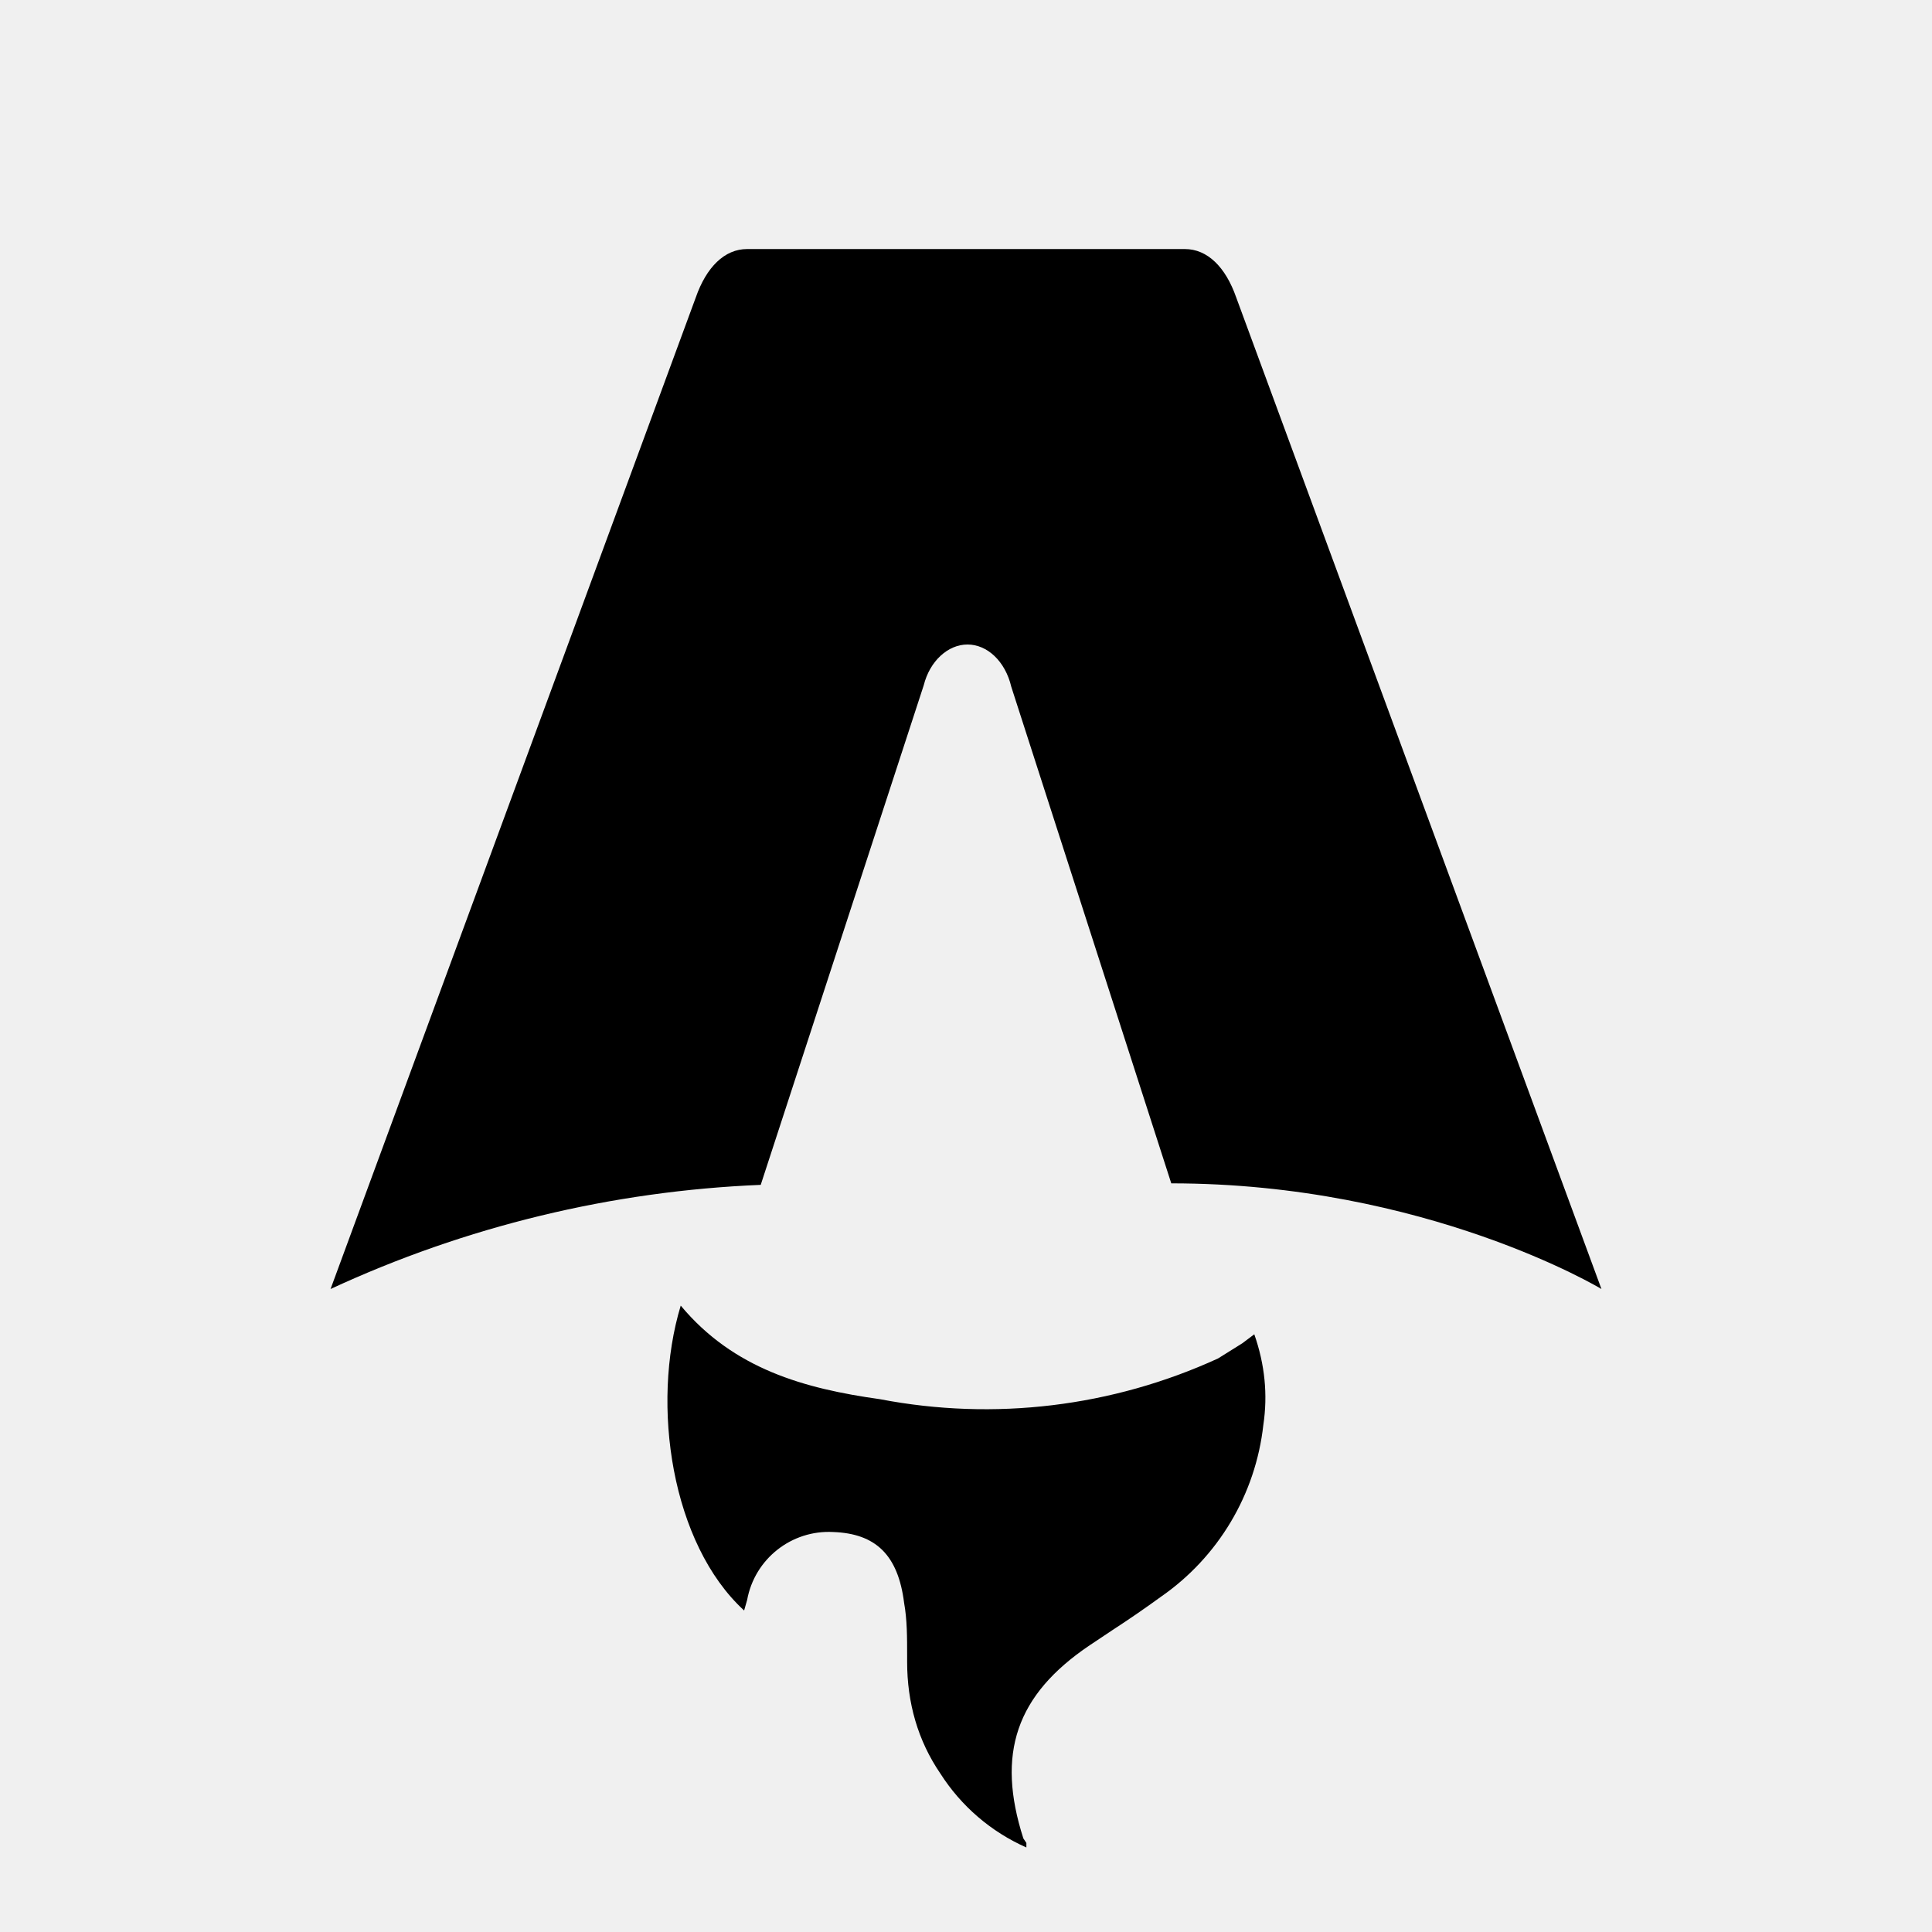
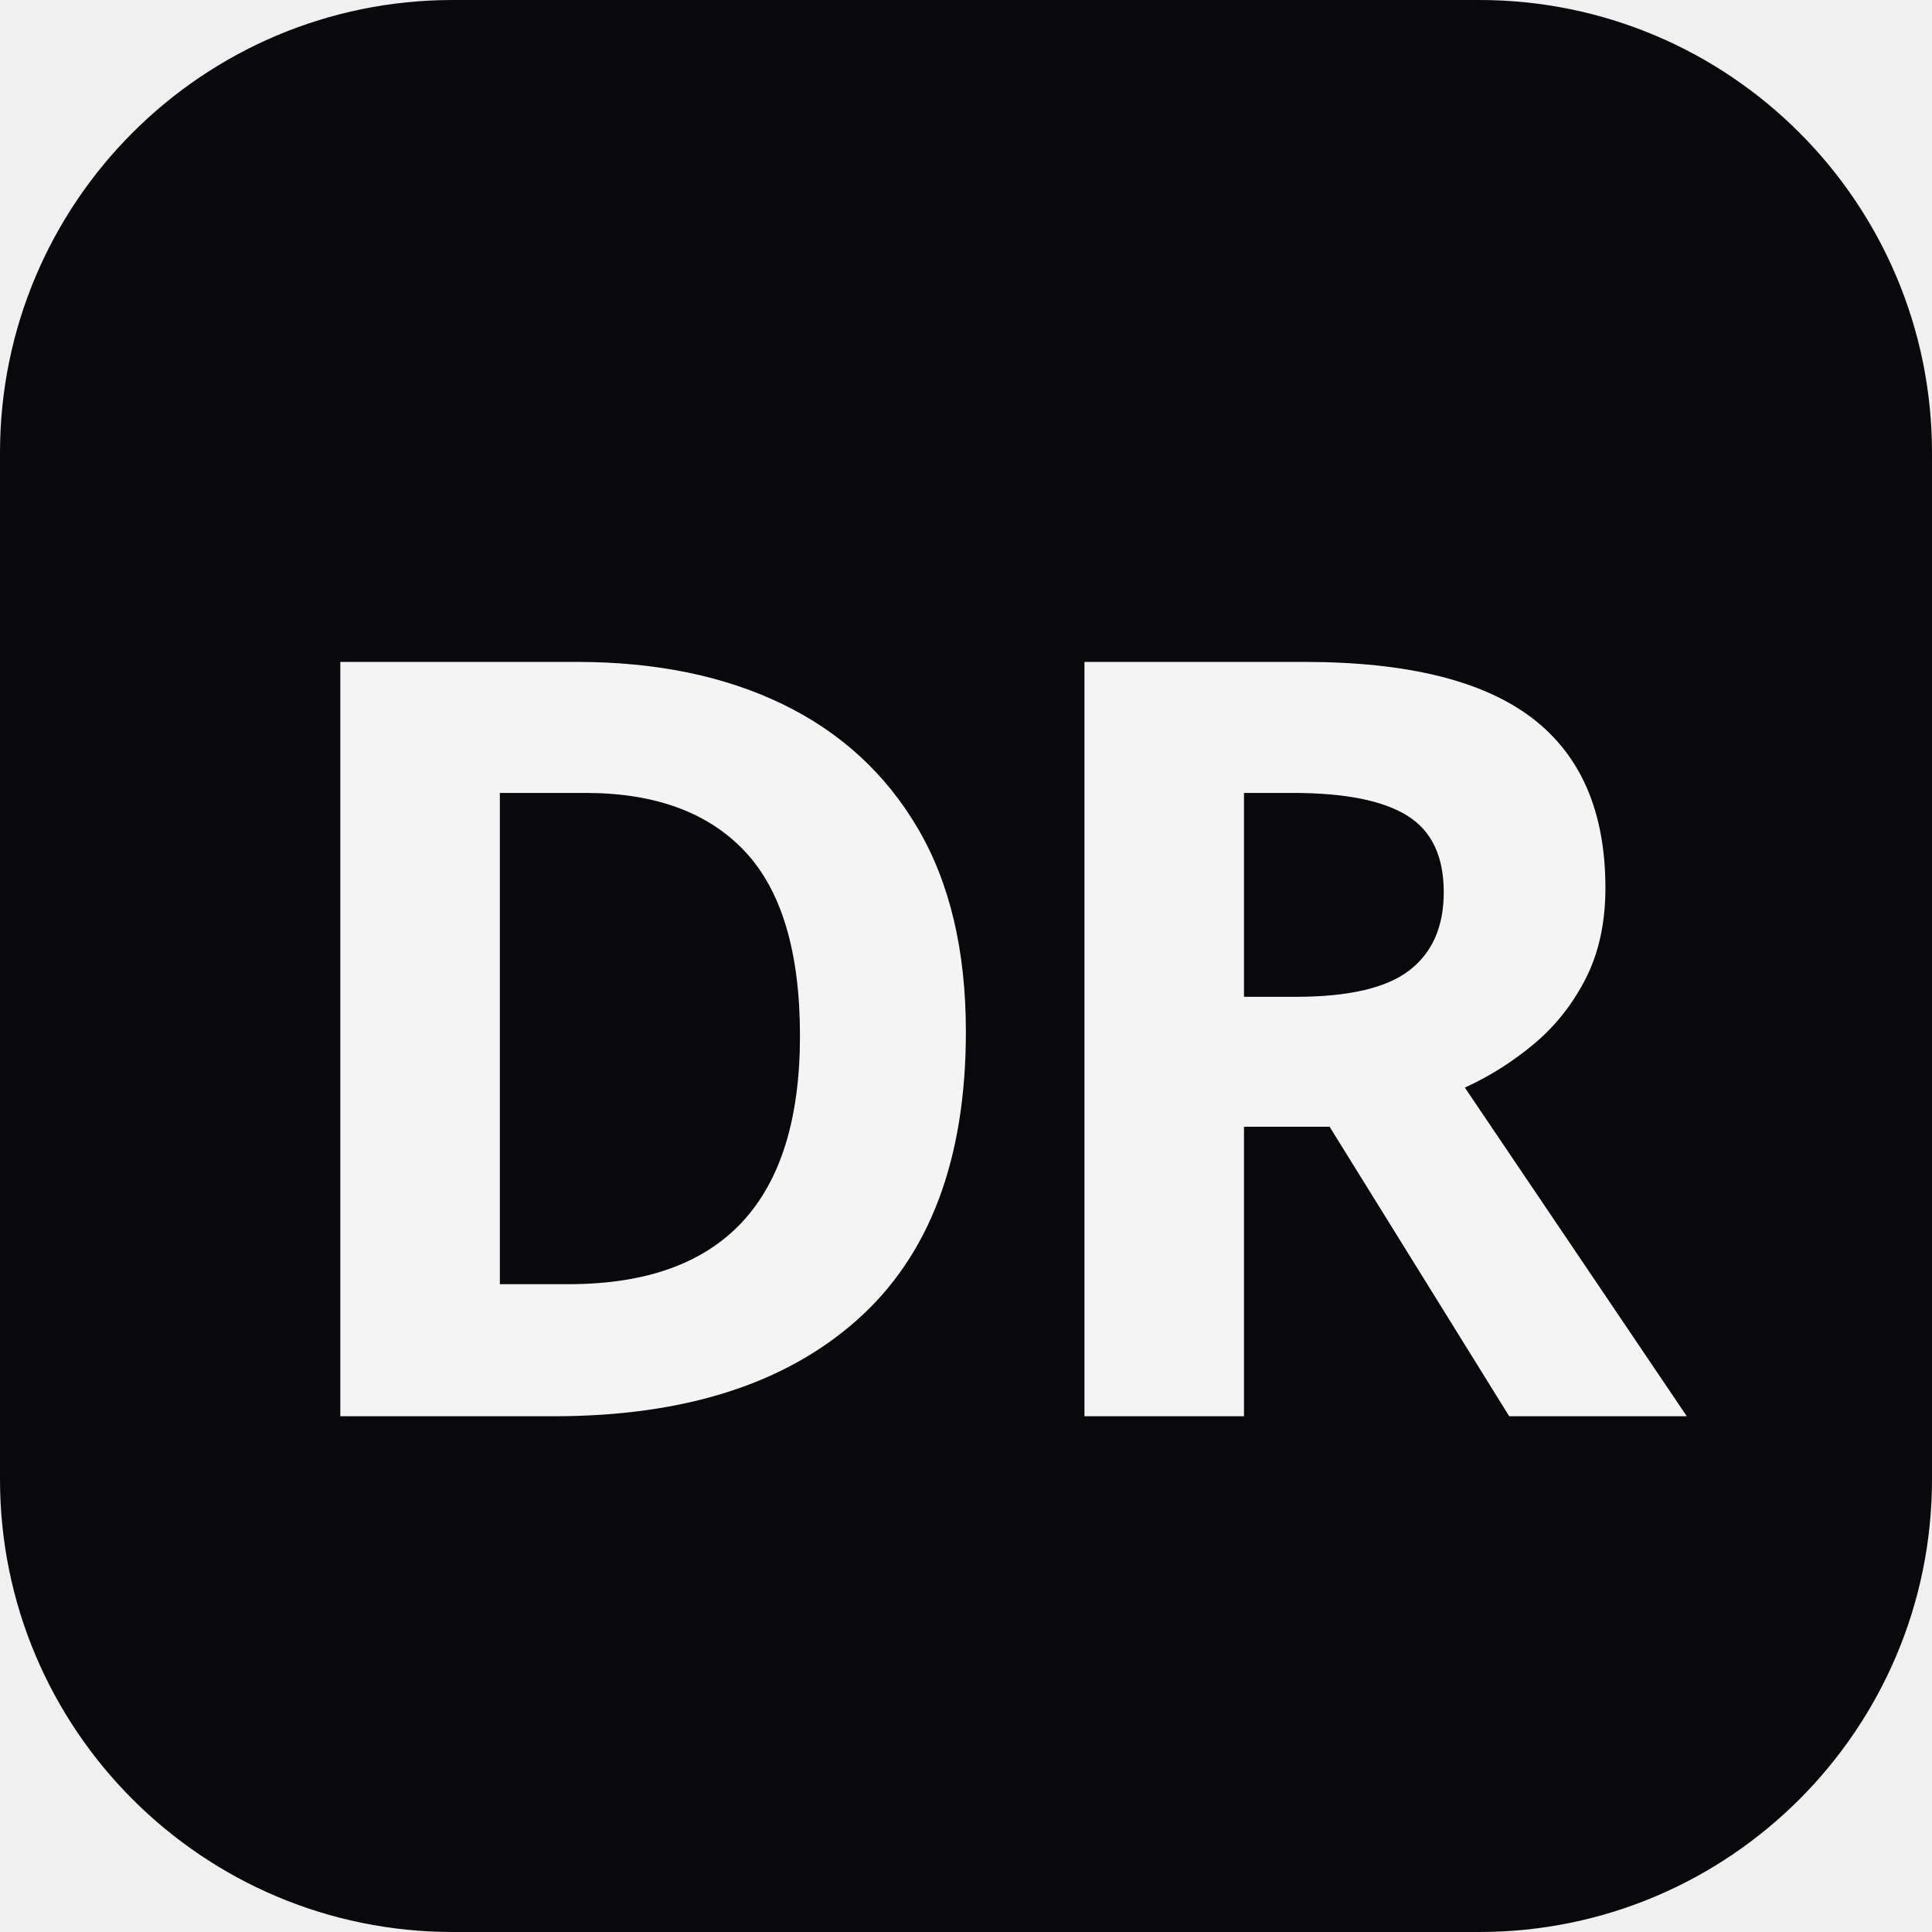
- <svg xmlns="http://www.w3.org/2000/svg" fill="none" viewBox="0 0 128 128">
-   <path d="M50.4 78.5a75.1 75.1 0 0 0-28.5 6.9l24.2-65.7c.7-2 1.9-3.2 3.4-3.2h29c1.5 0 2.7 1.2 3.4 3.2l24.2 65.7s-11.6-7-28.5-7L67 45.5c-.4-1.7-1.6-2.8-2.9-2.8-1.3 0-2.5 1.1-2.9 2.7L50.4 78.5Zm-1.1 28.2Zm-4.2-20.2c-2 6.6-.6 15.8 4.2 20.2a17.5 17.5 0 0 1 .2-.7 5.5 5.5 0 0 1 5.7-4.5c2.8.1 4.3 1.5 4.7 4.7.2 1.1.2 2.3.2 3.5v.4c0 2.7.7 5.2 2.2 7.4a13 13 0 0 0 5.7 4.9v-.3l-.2-.3c-1.8-5.6-.5-9.5 4.4-12.8l1.5-1a73 73 0 0 0 3.2-2.2 16 16 0 0 0 6.8-11.4c.3-2 .1-4-.6-6l-.8.6-1.6 1a37 37 0 0 1-22.4 2.7c-5-.7-9.7-2-13.2-6.2Z" />
-   <style>
-         path { fill: #000; }
-         @media (prefers-color-scheme: dark) {
-             path { fill: #FFF; }
-         }
-     </style>
+ <svg xmlns="http://www.w3.org/2000/svg" viewBox="0 0 256 256">
+   <rect width="256" height="256" rx="60" fill="#09090b" />
+   <text x="50%" y="54%" font-family="system-ui, sans-serif" font-weight="800" font-size="140" fill="#f4f4f5" text-anchor="middle" dominant-baseline="middle" letter-spacing="-5">DR</text>
</svg>
